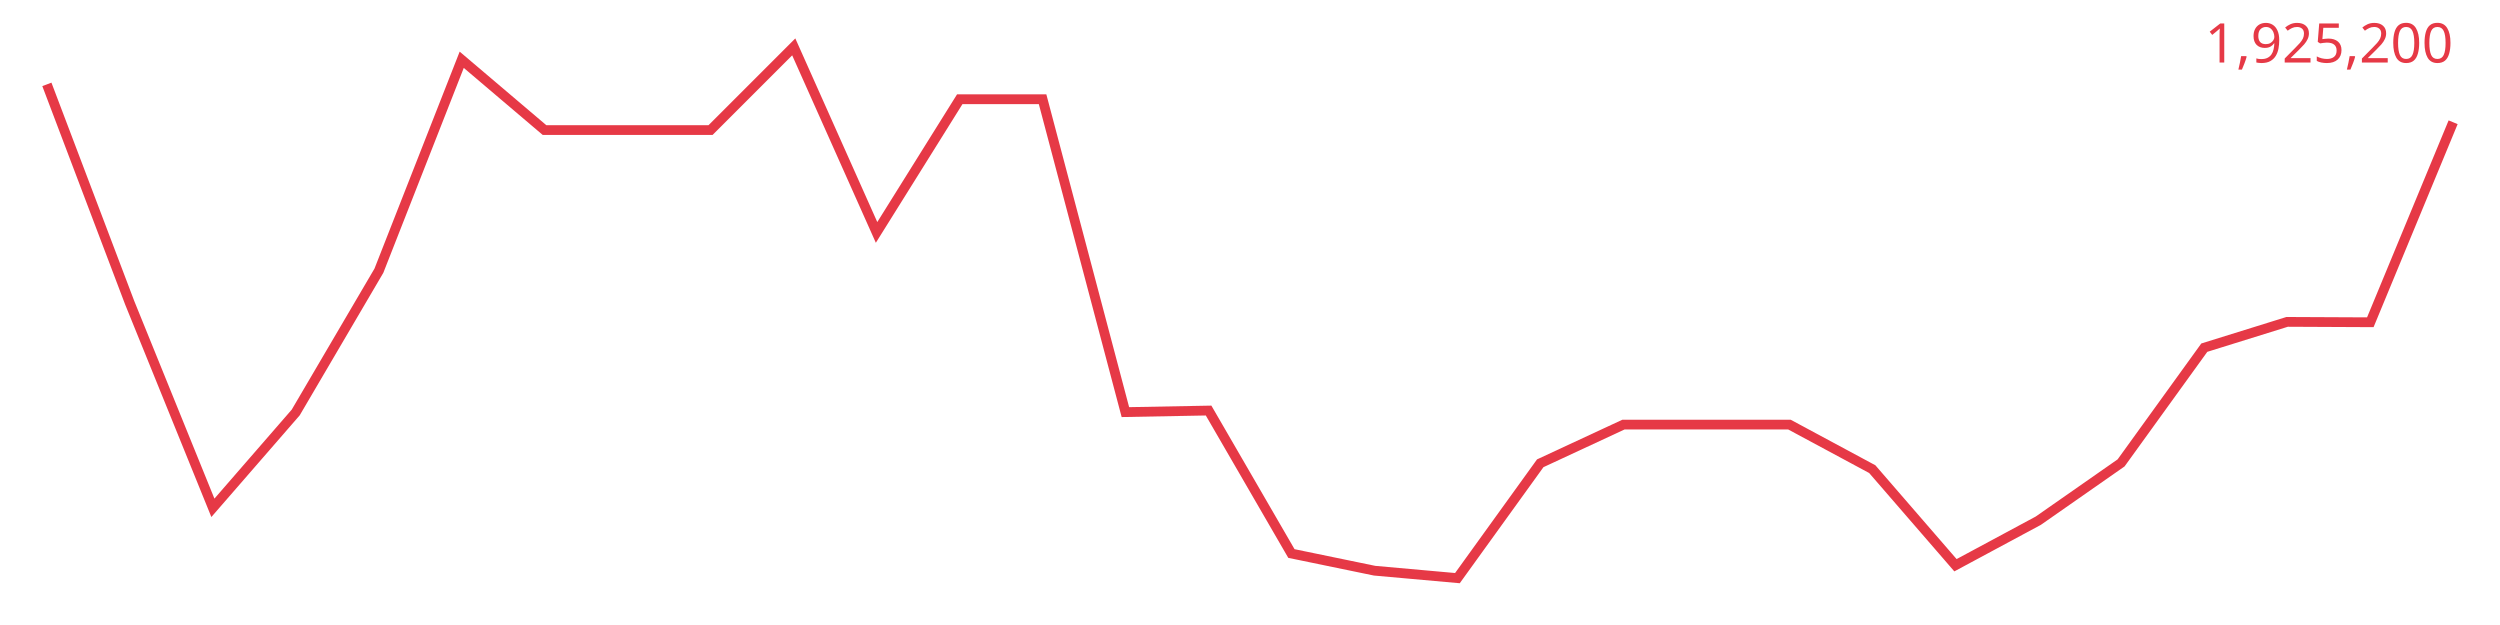
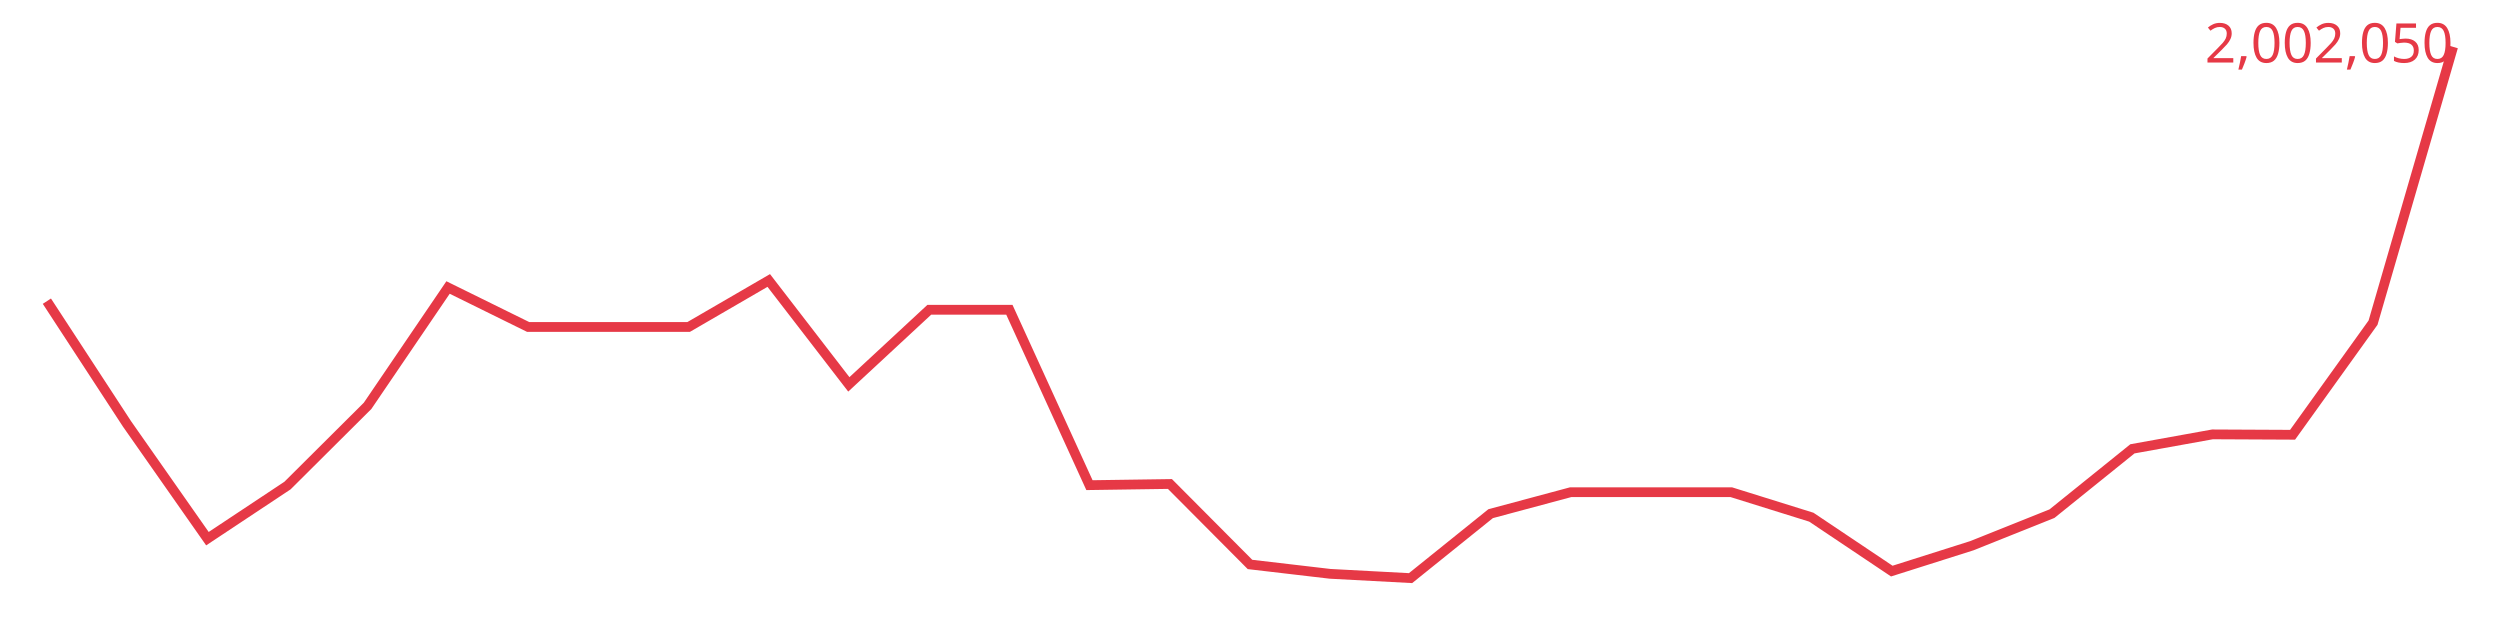
<svg xmlns="http://www.w3.org/2000/svg" viewBox="0 0 640 160" font-family="sans-serif">
-   <polyline fill="none" stroke="#e63946" stroke-width="2.5" points="12.0,21.6 33.2,77.5 54.5,130.0 75.7,105.6 97.0,69.3 118.2,15.3 139.4,33.3 160.7,33.3 181.9,33.3 203.2,12.0 224.4,59.5 245.7,25.4 266.9,25.4 288.1,105.5 309.4,105.1 330.6,141.7 351.9,146.1 373.1,148.0 394.3,118.6 415.6,108.7 436.8,108.7 458.1,108.7 479.3,120.1 500.6,144.7 521.8,133.3 543.0,118.5 564.3,89.0 585.5,82.4 606.8,82.5 628.0,31.3" />
-   <text x="628" y="16" text-anchor="end" font-size="14" fill="#e63946">1,925,200</text>
+   <polyline fill="none" stroke="#e63946" stroke-width="2.5" points="12.0,77.1 32.5,108.5 53.1,137.9 73.6,124.3 94.1,103.9 114.7,73.6 135.2,83.7 155.7,83.7 176.3,83.7 196.8,71.8 217.3,98.4 237.9,79.3 258.4,79.3 278.9,124.2 299.5,123.9 320.0,144.5 340.5,146.9 361.1,148.0 381.6,131.5 402.1,126.0 422.7,126.0 443.2,126.0 463.7,132.4 484.3,146.2 504.8,139.7 525.3,131.5 545.9,114.9 566.4,111.2 586.9,111.3 607.5,82.6 628.0,12.0" />
+   <text x="628" y="16" text-anchor="end" font-size="14" fill="#e63946">2,002,050</text>
</svg>
